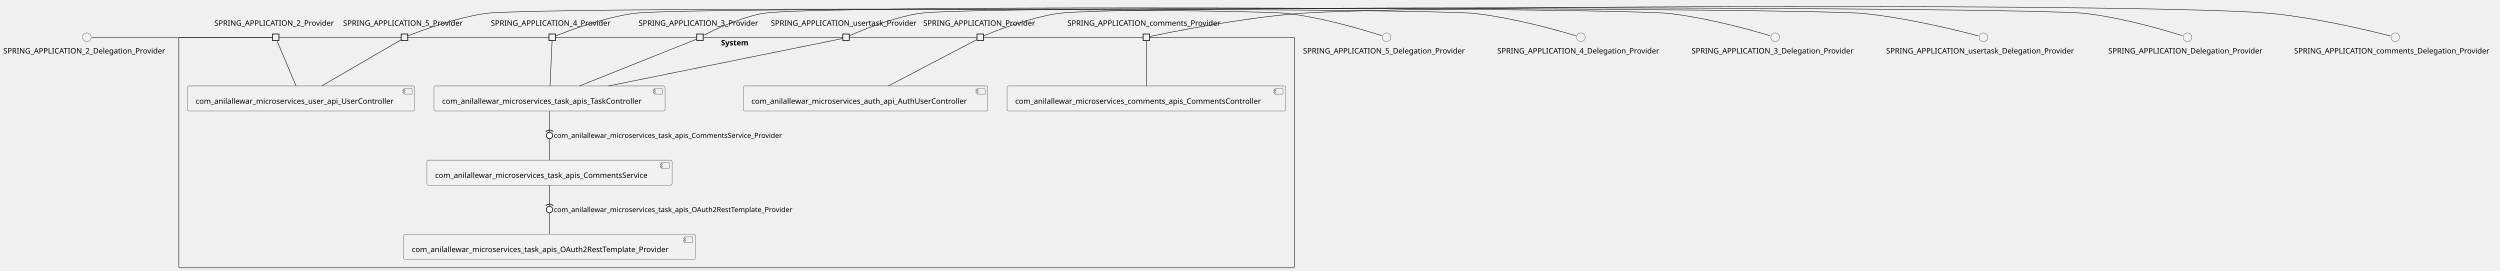
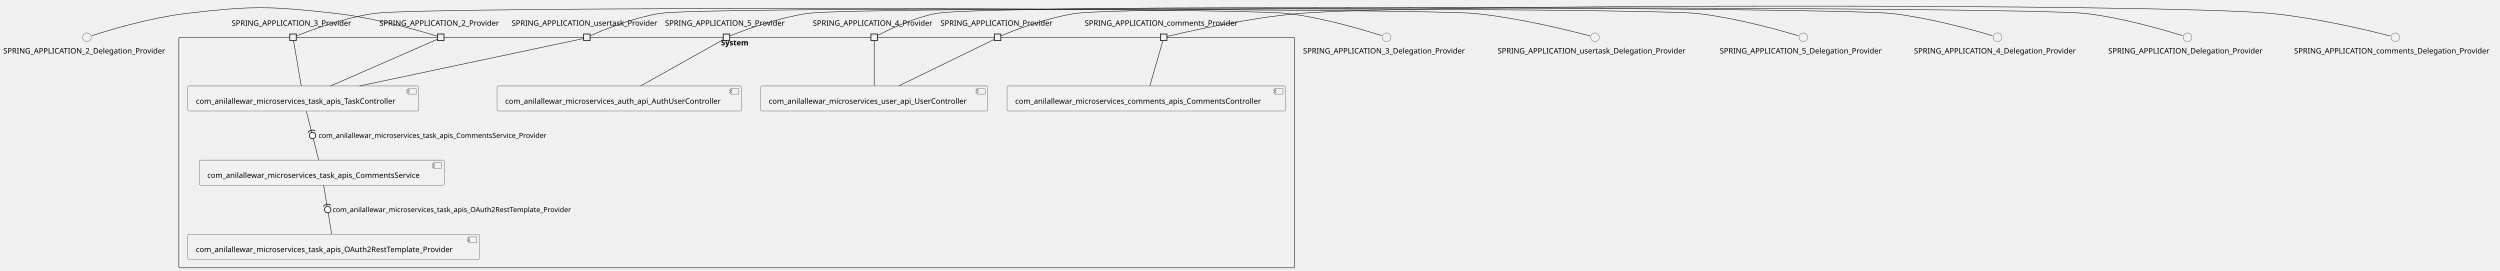
<svg xmlns="http://www.w3.org/2000/svg" xmlns:xlink="http://www.w3.org/1999/xlink" contentStyleType="text/css" height="500px" preserveAspectRatio="none" style="width:4620px;height:500px;background:#FFFFFF;" version="1.1" viewBox="0 0 4620 500" width="4620px" zoomAndPan="magnify">
  <defs />
  <g>
    <g id="cluster_System">
      <rect fill="none" height="426" rx="2.5" ry="2.5" style="stroke:#181818;stroke-width:1.0;" width="2062" x="330.5" y="68.87" />
      <text fill="#000000" font-family="sans-serif" font-size="14" font-weight="bold" lengthAdjust="spacing" textLength="58" x="1332.5" y="83.865">System</text>
    </g>
    <g id="elem_com_anilallewar_microservices_auth_api_AuthUserController">
-       <a href="anilallewar-microservices-basics-spring-boot.repository#_VNUd9P3yEe6dP-UYm4FhNA" target="_top" title="anilallewar-microservices-basics-spring-boot.repository#_VNUd9P3yEe6dP-UYm4FhNA" xlink:actuate="onRequest" xlink:href="anilallewar-microservices-basics-spring-boot.repository#_VNUd9P3yEe6dP-UYm4FhNA" xlink:show="new" xlink:title="anilallewar-microservices-basics-spring-boot.repository#_VNUd9P3yEe6dP-UYm4FhNA" xlink:type="simple">
-         <rect fill="#F1F1F1" height="46.297" rx="2.5" ry="2.5" style="stroke:#181818;stroke-width:0.5;" width="452" x="1373.5" y="158.87" />
-         <rect fill="#F1F1F1" height="10" style="stroke:#181818;stroke-width:0.5;" width="15" x="1805.5" y="163.87" />
-         <rect fill="#F1F1F1" height="2" style="stroke:#181818;stroke-width:0.5;" width="4" x="1803.5" y="165.87" />
-         <rect fill="#F1F1F1" height="2" style="stroke:#181818;stroke-width:0.5;" width="4" x="1803.5" y="169.87" />
-         <text fill="#000000" font-family="sans-serif" font-size="14" lengthAdjust="spacing" textLength="412" x="1388.5" y="191.865">com_anilallewar_microservices_auth_api_AuthUserController</text>
+       <a href="anilallewar-microservices-basics-spring-boot.repository#_JXWjMP67Ee6AKJ3YX7YjkA" target="_top" title="anilallewar-microservices-basics-spring-boot.repository#_JXWjMP67Ee6AKJ3YX7YjkA" xlink:actuate="onRequest" xlink:href="anilallewar-microservices-basics-spring-boot.repository#_JXWjMP67Ee6AKJ3YX7YjkA" xlink:show="new" xlink:title="anilallewar-microservices-basics-spring-boot.repository#_JXWjMP67Ee6AKJ3YX7YjkA" xlink:type="simple">
+         <rect fill="#F1F1F1" height="46.297" rx="2.5" ry="2.5" style="stroke:#181818;stroke-width:0.5;" width="452" x="918.5" y="158.87" />
+         <rect fill="#F1F1F1" height="10" style="stroke:#181818;stroke-width:0.5;" width="15" x="1350.5" y="163.87" />
+         <rect fill="#F1F1F1" height="2" style="stroke:#181818;stroke-width:0.5;" width="4" x="1348.5" y="165.87" />
+         <rect fill="#F1F1F1" height="2" style="stroke:#181818;stroke-width:0.5;" width="4" x="1348.5" y="169.87" />
+         <text fill="#000000" font-family="sans-serif" font-size="14" lengthAdjust="spacing" textLength="412" x="933.5" y="191.865">com_anilallewar_microservices_auth_api_AuthUserController</text>
      </a>
    </g>
    <g id="elem_com_anilallewar_microservices_comments_apis_CommentsController">
-       <a href="anilallewar-microservices-basics-spring-boot.repository#_VNUd9P3yEe6dP-UYm4FhNA" target="_top" title="anilallewar-microservices-basics-spring-boot.repository#_VNUd9P3yEe6dP-UYm4FhNA" xlink:actuate="onRequest" xlink:href="anilallewar-microservices-basics-spring-boot.repository#_VNUd9P3yEe6dP-UYm4FhNA" xlink:show="new" xlink:title="anilallewar-microservices-basics-spring-boot.repository#_VNUd9P3yEe6dP-UYm4FhNA" xlink:type="simple">
+       <a href="anilallewar-microservices-basics-spring-boot.repository#_JXWjMP67Ee6AKJ3YX7YjkA" target="_top" title="anilallewar-microservices-basics-spring-boot.repository#_JXWjMP67Ee6AKJ3YX7YjkA" xlink:actuate="onRequest" xlink:href="anilallewar-microservices-basics-spring-boot.repository#_JXWjMP67Ee6AKJ3YX7YjkA" xlink:show="new" xlink:title="anilallewar-microservices-basics-spring-boot.repository#_JXWjMP67Ee6AKJ3YX7YjkA" xlink:type="simple">
        <rect fill="#F1F1F1" height="46.297" rx="2.5" ry="2.5" style="stroke:#181818;stroke-width:0.5;" width="515" x="1861" y="158.87" />
        <rect fill="#F1F1F1" height="10" style="stroke:#181818;stroke-width:0.5;" width="15" x="2356" y="163.87" />
        <rect fill="#F1F1F1" height="2" style="stroke:#181818;stroke-width:0.5;" width="4" x="2354" y="165.87" />
        <rect fill="#F1F1F1" height="2" style="stroke:#181818;stroke-width:0.5;" width="4" x="2354" y="169.87" />
        <text fill="#000000" font-family="sans-serif" font-size="14" lengthAdjust="spacing" textLength="475" x="1876" y="191.865">com_anilallewar_microservices_comments_apis_CommentsController</text>
      </a>
    </g>
    <g id="elem_com_anilallewar_microservices_task_apis_CommentsService">
-       <a href="anilallewar-microservices-basics-spring-boot.repository#_VNUd9P3yEe6dP-UYm4FhNA" target="_top" title="anilallewar-microservices-basics-spring-boot.repository#_VNUd9P3yEe6dP-UYm4FhNA" xlink:actuate="onRequest" xlink:href="anilallewar-microservices-basics-spring-boot.repository#_VNUd9P3yEe6dP-UYm4FhNA" xlink:show="new" xlink:title="anilallewar-microservices-basics-spring-boot.repository#_VNUd9P3yEe6dP-UYm4FhNA" xlink:type="simple">
-         <rect fill="#F1F1F1" height="46.297" rx="2.5" ry="2.5" style="stroke:#181818;stroke-width:0.5;" width="453" x="789" y="295.87" />
-         <rect fill="#F1F1F1" height="10" style="stroke:#181818;stroke-width:0.5;" width="15" x="1222" y="300.87" />
-         <rect fill="#F1F1F1" height="2" style="stroke:#181818;stroke-width:0.5;" width="4" x="1220" y="302.87" />
-         <rect fill="#F1F1F1" height="2" style="stroke:#181818;stroke-width:0.5;" width="4" x="1220" y="306.87" />
-         <text fill="#000000" font-family="sans-serif" font-size="14" lengthAdjust="spacing" textLength="413" x="804" y="328.865">com_anilallewar_microservices_task_apis_CommentsService</text>
+       <a href="anilallewar-microservices-basics-spring-boot.repository#_JXWjMP67Ee6AKJ3YX7YjkA" target="_top" title="anilallewar-microservices-basics-spring-boot.repository#_JXWjMP67Ee6AKJ3YX7YjkA" xlink:actuate="onRequest" xlink:href="anilallewar-microservices-basics-spring-boot.repository#_JXWjMP67Ee6AKJ3YX7YjkA" xlink:show="new" xlink:title="anilallewar-microservices-basics-spring-boot.repository#_JXWjMP67Ee6AKJ3YX7YjkA" xlink:type="simple">
+         <rect fill="#F1F1F1" height="46.297" rx="2.5" ry="2.5" style="stroke:#181818;stroke-width:0.5;" width="453" x="368" y="295.87" />
+         <rect fill="#F1F1F1" height="10" style="stroke:#181818;stroke-width:0.5;" width="15" x="801" y="300.87" />
+         <rect fill="#F1F1F1" height="2" style="stroke:#181818;stroke-width:0.5;" width="4" x="799" y="302.87" />
+         <rect fill="#F1F1F1" height="2" style="stroke:#181818;stroke-width:0.5;" width="4" x="799" y="306.87" />
+         <text fill="#000000" font-family="sans-serif" font-size="14" lengthAdjust="spacing" textLength="413" x="383" y="328.865">com_anilallewar_microservices_task_apis_CommentsService</text>
      </a>
    </g>
    <g id="elem_com_anilallewar_microservices_task_apis_OAuth2RestTemplate_Provider">
-       <a href="anilallewar-microservices-basics-spring-boot.repository#_VNUd9P3yEe6dP-UYm4FhNA" target="_top" title="anilallewar-microservices-basics-spring-boot.repository#_VNUd9P3yEe6dP-UYm4FhNA" xlink:actuate="onRequest" xlink:href="anilallewar-microservices-basics-spring-boot.repository#_VNUd9P3yEe6dP-UYm4FhNA" xlink:show="new" xlink:title="anilallewar-microservices-basics-spring-boot.repository#_VNUd9P3yEe6dP-UYm4FhNA" xlink:type="simple">
-         <rect fill="#F1F1F1" height="46.297" rx="2.5" ry="2.5" style="stroke:#181818;stroke-width:0.5;" width="539" x="746" y="432.87" />
-         <rect fill="#F1F1F1" height="10" style="stroke:#181818;stroke-width:0.5;" width="15" x="1265" y="437.87" />
-         <rect fill="#F1F1F1" height="2" style="stroke:#181818;stroke-width:0.5;" width="4" x="1263" y="439.87" />
-         <rect fill="#F1F1F1" height="2" style="stroke:#181818;stroke-width:0.5;" width="4" x="1263" y="443.87" />
-         <text fill="#000000" font-family="sans-serif" font-size="14" lengthAdjust="spacing" textLength="499" x="761" y="465.865">com_anilallewar_microservices_task_apis_OAuth2RestTemplate_Provider</text>
+       <a href="anilallewar-microservices-basics-spring-boot.repository#_JXWjMP67Ee6AKJ3YX7YjkA" target="_top" title="anilallewar-microservices-basics-spring-boot.repository#_JXWjMP67Ee6AKJ3YX7YjkA" xlink:actuate="onRequest" xlink:href="anilallewar-microservices-basics-spring-boot.repository#_JXWjMP67Ee6AKJ3YX7YjkA" xlink:show="new" xlink:title="anilallewar-microservices-basics-spring-boot.repository#_JXWjMP67Ee6AKJ3YX7YjkA" xlink:type="simple">
+         <rect fill="#F1F1F1" height="46.297" rx="2.5" ry="2.5" style="stroke:#181818;stroke-width:0.5;" width="539" x="347" y="432.87" />
+         <rect fill="#F1F1F1" height="10" style="stroke:#181818;stroke-width:0.5;" width="15" x="866" y="437.87" />
+         <rect fill="#F1F1F1" height="2" style="stroke:#181818;stroke-width:0.5;" width="4" x="864" y="439.87" />
+         <rect fill="#F1F1F1" height="2" style="stroke:#181818;stroke-width:0.5;" width="4" x="864" y="443.87" />
+         <text fill="#000000" font-family="sans-serif" font-size="14" lengthAdjust="spacing" textLength="499" x="362" y="465.865">com_anilallewar_microservices_task_apis_OAuth2RestTemplate_Provider</text>
      </a>
    </g>
    <g id="elem_com_anilallewar_microservices_task_apis_TaskController">
-       <a href="anilallewar-microservices-basics-spring-boot.repository#_VNUd9P3yEe6dP-UYm4FhNA" target="_top" title="anilallewar-microservices-basics-spring-boot.repository#_VNUd9P3yEe6dP-UYm4FhNA" xlink:actuate="onRequest" xlink:href="anilallewar-microservices-basics-spring-boot.repository#_VNUd9P3yEe6dP-UYm4FhNA" xlink:show="new" xlink:title="anilallewar-microservices-basics-spring-boot.repository#_VNUd9P3yEe6dP-UYm4FhNA" xlink:type="simple">
-         <rect fill="#F1F1F1" height="46.297" rx="2.5" ry="2.5" style="stroke:#181818;stroke-width:0.5;" width="427" x="802" y="158.87" />
-         <rect fill="#F1F1F1" height="10" style="stroke:#181818;stroke-width:0.5;" width="15" x="1209" y="163.87" />
-         <rect fill="#F1F1F1" height="2" style="stroke:#181818;stroke-width:0.5;" width="4" x="1207" y="165.87" />
-         <rect fill="#F1F1F1" height="2" style="stroke:#181818;stroke-width:0.5;" width="4" x="1207" y="169.87" />
-         <text fill="#000000" font-family="sans-serif" font-size="14" lengthAdjust="spacing" textLength="387" x="817" y="191.865">com_anilallewar_microservices_task_apis_TaskController</text>
+       <a href="anilallewar-microservices-basics-spring-boot.repository#_JXWjMP67Ee6AKJ3YX7YjkA" target="_top" title="anilallewar-microservices-basics-spring-boot.repository#_JXWjMP67Ee6AKJ3YX7YjkA" xlink:actuate="onRequest" xlink:href="anilallewar-microservices-basics-spring-boot.repository#_JXWjMP67Ee6AKJ3YX7YjkA" xlink:show="new" xlink:title="anilallewar-microservices-basics-spring-boot.repository#_JXWjMP67Ee6AKJ3YX7YjkA" xlink:type="simple">
+         <rect fill="#F1F1F1" height="46.297" rx="2.5" ry="2.5" style="stroke:#181818;stroke-width:0.5;" width="427" x="347" y="158.87" />
+         <rect fill="#F1F1F1" height="10" style="stroke:#181818;stroke-width:0.5;" width="15" x="754" y="163.87" />
+         <rect fill="#F1F1F1" height="2" style="stroke:#181818;stroke-width:0.5;" width="4" x="752" y="165.87" />
+         <rect fill="#F1F1F1" height="2" style="stroke:#181818;stroke-width:0.5;" width="4" x="752" y="169.87" />
+         <text fill="#000000" font-family="sans-serif" font-size="14" lengthAdjust="spacing" textLength="387" x="362" y="191.865">com_anilallewar_microservices_task_apis_TaskController</text>
      </a>
    </g>
    <g id="elem_com_anilallewar_microservices_user_api_UserController">
-       <a href="anilallewar-microservices-basics-spring-boot.repository#_VNUd9P3yEe6dP-UYm4FhNA" target="_top" title="anilallewar-microservices-basics-spring-boot.repository#_VNUd9P3yEe6dP-UYm4FhNA" xlink:actuate="onRequest" xlink:href="anilallewar-microservices-basics-spring-boot.repository#_VNUd9P3yEe6dP-UYm4FhNA" xlink:show="new" xlink:title="anilallewar-microservices-basics-spring-boot.repository#_VNUd9P3yEe6dP-UYm4FhNA" xlink:type="simple">
-         <rect fill="#F1F1F1" height="46.297" rx="2.5" ry="2.5" style="stroke:#181818;stroke-width:0.5;" width="420" x="346.5" y="158.87" />
-         <rect fill="#F1F1F1" height="10" style="stroke:#181818;stroke-width:0.5;" width="15" x="746.5" y="163.87" />
-         <rect fill="#F1F1F1" height="2" style="stroke:#181818;stroke-width:0.5;" width="4" x="744.5" y="165.87" />
-         <rect fill="#F1F1F1" height="2" style="stroke:#181818;stroke-width:0.5;" width="4" x="744.5" y="169.87" />
-         <text fill="#000000" font-family="sans-serif" font-size="14" lengthAdjust="spacing" textLength="380" x="361.5" y="191.865">com_anilallewar_microservices_user_api_UserController</text>
+       <a href="anilallewar-microservices-basics-spring-boot.repository#_JXWjMP67Ee6AKJ3YX7YjkA" target="_top" title="anilallewar-microservices-basics-spring-boot.repository#_JXWjMP67Ee6AKJ3YX7YjkA" xlink:actuate="onRequest" xlink:href="anilallewar-microservices-basics-spring-boot.repository#_JXWjMP67Ee6AKJ3YX7YjkA" xlink:show="new" xlink:title="anilallewar-microservices-basics-spring-boot.repository#_JXWjMP67Ee6AKJ3YX7YjkA" xlink:type="simple">
+         <rect fill="#F1F1F1" height="46.297" rx="2.5" ry="2.5" style="stroke:#181818;stroke-width:0.5;" width="420" x="1405.5" y="158.87" />
+         <rect fill="#F1F1F1" height="10" style="stroke:#181818;stroke-width:0.5;" width="15" x="1805.5" y="163.87" />
+         <rect fill="#F1F1F1" height="2" style="stroke:#181818;stroke-width:0.5;" width="4" x="1803.5" y="165.87" />
+         <rect fill="#F1F1F1" height="2" style="stroke:#181818;stroke-width:0.5;" width="4" x="1803.5" y="169.87" />
+         <text fill="#000000" font-family="sans-serif" font-size="14" lengthAdjust="spacing" textLength="380" x="1420.5" y="191.865">com_anilallewar_microservices_user_api_UserController</text>
      </a>
    </g>
-     <text fill="#000000" font-family="sans-serif" font-size="14" lengthAdjust="spacing" textLength="227" x="396" y="47.568">SPRING_APPLICATION_2_Provider</text>
-     <rect fill="#F1F1F1" height="12" style="stroke:#181818;stroke-width:1.5;" width="12" x="503.5" y="62.87" />
-     <text fill="#000000" font-family="sans-serif" font-size="14" lengthAdjust="spacing" textLength="227" x="1180" y="47.568">SPRING_APPLICATION_3_Provider</text>
-     <rect fill="#F1F1F1" height="12" style="stroke:#181818;stroke-width:1.5;" width="12" x="1287.5" y="62.87" />
-     <text fill="#000000" font-family="sans-serif" font-size="14" lengthAdjust="spacing" textLength="227" x="907" y="47.568">SPRING_APPLICATION_4_Provider</text>
-     <rect fill="#F1F1F1" height="12" style="stroke:#181818;stroke-width:1.5;" width="12" x="1014.5" y="62.87" />
-     <text fill="#000000" font-family="sans-serif" font-size="14" lengthAdjust="spacing" textLength="227" x="634" y="47.568">SPRING_APPLICATION_5_Provider</text>
-     <rect fill="#F1F1F1" height="12" style="stroke:#181818;stroke-width:1.5;" width="12" x="741.5" y="62.87" />
-     <text fill="#000000" font-family="sans-serif" font-size="14" lengthAdjust="spacing" textLength="211" x="1706" y="47.568">SPRING_APPLICATION_Provider</text>
-     <rect fill="#F1F1F1" height="12" style="stroke:#181818;stroke-width:1.5;" width="12" x="1805.5" y="62.87" />
-     <text fill="#000000" font-family="sans-serif" font-size="14" lengthAdjust="spacing" textLength="292" x="1972.5" y="47.568">SPRING_APPLICATION_comments_Provider</text>
-     <rect fill="#F1F1F1" height="12" style="stroke:#181818;stroke-width:1.5;" width="12" x="2112.5" y="62.87" />
-     <text fill="#000000" font-family="sans-serif" font-size="14" lengthAdjust="spacing" textLength="278" x="1424.5" y="47.568">SPRING_APPLICATION_usertask_Provider</text>
-     <rect fill="#F1F1F1" height="12" style="stroke:#181818;stroke-width:1.5;" width="12" x="1557.5" y="62.87" />
+     <text fill="#000000" font-family="sans-serif" font-size="14" lengthAdjust="spacing" textLength="227" x="701" y="47.568">SPRING_APPLICATION_2_Provider</text>
+     <rect fill="#F1F1F1" height="12" style="stroke:#181818;stroke-width:1.5;" width="12" x="808.5" y="62.87" />
+     <text fill="#000000" font-family="sans-serif" font-size="14" lengthAdjust="spacing" textLength="227" x="428" y="47.568">SPRING_APPLICATION_3_Provider</text>
+     <rect fill="#F1F1F1" height="12" style="stroke:#181818;stroke-width:1.5;" width="12" x="535.5" y="62.87" />
+     <text fill="#000000" font-family="sans-serif" font-size="14" lengthAdjust="spacing" textLength="227" x="1502" y="47.568">SPRING_APPLICATION_4_Provider</text>
+     <rect fill="#F1F1F1" height="12" style="stroke:#181818;stroke-width:1.5;" width="12" x="1609.5" y="62.87" />
+     <text fill="#000000" font-family="sans-serif" font-size="14" lengthAdjust="spacing" textLength="227" x="1229" y="47.568">SPRING_APPLICATION_5_Provider</text>
+     <rect fill="#F1F1F1" height="12" style="stroke:#181818;stroke-width:1.5;" width="12" x="1336.5" y="62.87" />
+     <text fill="#000000" font-family="sans-serif" font-size="14" lengthAdjust="spacing" textLength="211" x="1738" y="47.568">SPRING_APPLICATION_Provider</text>
+     <rect fill="#F1F1F1" height="12" style="stroke:#181818;stroke-width:1.5;" width="12" x="1837.5" y="62.87" />
+     <text fill="#000000" font-family="sans-serif" font-size="14" lengthAdjust="spacing" textLength="292" x="2004.5" y="47.568">SPRING_APPLICATION_comments_Provider</text>
+     <rect fill="#F1F1F1" height="12" style="stroke:#181818;stroke-width:1.5;" width="12" x="2144.5" y="62.87" />
+     <text fill="#000000" font-family="sans-serif" font-size="14" lengthAdjust="spacing" textLength="278" x="945.5" y="47.568">SPRING_APPLICATION_usertask_Provider</text>
+     <rect fill="#F1F1F1" height="12" style="stroke:#181818;stroke-width:1.5;" width="12" x="1078.5" y="62.87" />
    <g id="elem_SPRING_APPLICATION_2_Delegation_Provider">
      <ellipse cx="160.5" cy="68.87" fill="#F1F1F1" rx="8" ry="8" style="stroke:#181818;stroke-width:0.5;" />
      <text fill="#000000" font-family="sans-serif" font-size="14" lengthAdjust="spacing" textLength="309" x="6" y="98.865">SPRING_APPLICATION_2_Delegation_Provider</text>
    </g>
    <g id="elem_SPRING_APPLICATION_3_Delegation_Provider">
-       <ellipse cx="3280.5" cy="68.87" fill="#F1F1F1" rx="8" ry="8" style="stroke:#181818;stroke-width:0.5;" />
-       <text fill="#000000" font-family="sans-serif" font-size="14" lengthAdjust="spacing" textLength="309" x="3126" y="98.865">SPRING_APPLICATION_3_Delegation_Provider</text>
+       <ellipse cx="2562.5" cy="68.87" fill="#F1F1F1" rx="8" ry="8" style="stroke:#181818;stroke-width:0.5;" />
+       <text fill="#000000" font-family="sans-serif" font-size="14" lengthAdjust="spacing" textLength="309" x="2408" y="98.865">SPRING_APPLICATION_3_Delegation_Provider</text>
    </g>
    <g id="elem_SPRING_APPLICATION_4_Delegation_Provider">
-       <ellipse cx="2921.5" cy="68.87" fill="#F1F1F1" rx="8" ry="8" style="stroke:#181818;stroke-width:0.5;" />
-       <text fill="#000000" font-family="sans-serif" font-size="14" lengthAdjust="spacing" textLength="309" x="2767" y="98.865">SPRING_APPLICATION_4_Delegation_Provider</text>
+       <ellipse cx="3691.5" cy="68.87" fill="#F1F1F1" rx="8" ry="8" style="stroke:#181818;stroke-width:0.5;" />
+       <text fill="#000000" font-family="sans-serif" font-size="14" lengthAdjust="spacing" textLength="309" x="3537" y="98.865">SPRING_APPLICATION_4_Delegation_Provider</text>
    </g>
    <g id="elem_SPRING_APPLICATION_5_Delegation_Provider">
-       <ellipse cx="2562.5" cy="68.87" fill="#F1F1F1" rx="8" ry="8" style="stroke:#181818;stroke-width:0.5;" />
-       <text fill="#000000" font-family="sans-serif" font-size="14" lengthAdjust="spacing" textLength="309" x="2408" y="98.865">SPRING_APPLICATION_5_Delegation_Provider</text>
+       <ellipse cx="3332.5" cy="68.87" fill="#F1F1F1" rx="8" ry="8" style="stroke:#181818;stroke-width:0.5;" />
+       <text fill="#000000" font-family="sans-serif" font-size="14" lengthAdjust="spacing" textLength="309" x="3178" y="98.865">SPRING_APPLICATION_5_Delegation_Provider</text>
    </g>
    <g id="elem_SPRING_APPLICATION_Delegation_Provider">
      <ellipse cx="4042.5" cy="68.87" fill="#F1F1F1" rx="8" ry="8" style="stroke:#181818;stroke-width:0.5;" />
      <text fill="#000000" font-family="sans-serif" font-size="14" lengthAdjust="spacing" textLength="293" x="3896" y="98.865">SPRING_APPLICATION_Delegation_Provider</text>
    </g>
    <g id="elem_SPRING_APPLICATION_comments_Delegation_Provider">
      <ellipse cx="4426.5" cy="68.87" fill="#F1F1F1" rx="8" ry="8" style="stroke:#181818;stroke-width:0.5;" />
      <text fill="#000000" font-family="sans-serif" font-size="14" lengthAdjust="spacing" textLength="374" x="4239.5" y="98.865">SPRING_APPLICATION_comments_Delegation_Provider</text>
    </g>
    <g id="elem_SPRING_APPLICATION_usertask_Delegation_Provider">
-       <ellipse cx="3665.5" cy="68.87" fill="#F1F1F1" rx="8" ry="8" style="stroke:#181818;stroke-width:0.5;" />
-       <text fill="#000000" font-family="sans-serif" font-size="14" lengthAdjust="spacing" textLength="360" x="3485.5" y="98.865">SPRING_APPLICATION_usertask_Delegation_Provider</text>
+       <ellipse cx="2947.5" cy="68.87" fill="#F1F1F1" rx="8" ry="8" style="stroke:#181818;stroke-width:0.5;" />
+       <text fill="#000000" font-family="sans-serif" font-size="14" lengthAdjust="spacing" textLength="360" x="2767.5" y="98.865">SPRING_APPLICATION_usertask_Delegation_Provider</text>
    </g>
    <g id="link_SPRING_APPLICATION_2_Delegation_Provider_SPRING_APPLICATION_2_Provider">
-       <path d="M169.74,68.87 C218.08,68.87 464.16,68.87 503.26,68.87 " fill="none" id="SPRING_APPLICATION_2_Delegation_Provider-SPRING_APPLICATION_2_Provider" style="stroke:#181818;stroke-width:1.0;" />
+       <path d="M169.53,65.9 C195.97,57.38 275.68,32.95 344,24.87 C466.26,10.42 498.66,11.14 621,24.87 C695.98,33.29 784.28,59.5 808.24,66.91 " fill="none" id="SPRING_APPLICATION_2_Delegation_Provider-SPRING_APPLICATION_2_Provider" style="stroke:#181818;stroke-width:1.0;" />
    </g>
-     <g id="link_SPRING_APPLICATION_2_Provider_com_anilallewar_microservices_user_api_UserController">
-       <path d="M511.64,74.93 C517.82,89.52 535.95,132.33 547.18,158.85 " fill="none" id="SPRING_APPLICATION_2_Provider-com_anilallewar_microservices_user_api_UserController" style="stroke:#181818;stroke-width:1.0;" />
+     <g id="link_SPRING_APPLICATION_2_Provider_com_anilallewar_microservices_task_apis_TaskController">
+       <path d="M808.22,72.61 C781.45,84.32 675.24,130.73 610.9,158.84 " fill="none" id="SPRING_APPLICATION_2_Provider-com_anilallewar_microservices_task_apis_TaskController" style="stroke:#181818;stroke-width:1.0;" />
    </g>
    <g id="link_SPRING_APPLICATION_3_Delegation_Provider_SPRING_APPLICATION_3_Provider">
-       <path d="M3271.22,66.02 C3243.27,57.61 3157.32,32.98 3084,24.87 C2991.51,14.64 1500.52,8.03 1409,24.87 C1365.1,32.95 1316.29,56.95 1299.53,65.66 " fill="none" id="SPRING_APPLICATION_3_Delegation_Provider-SPRING_APPLICATION_3_Provider" style="stroke:#181818;stroke-width:1.0;" />
+       <path d="M2553.47,65.9 C2527.03,57.38 2447.32,32.95 2379,24.87 C2285.87,13.86 783.82,11.49 691,24.87 C633.69,33.13 567.73,58.33 547.62,66.37 " fill="none" id="SPRING_APPLICATION_3_Delegation_Provider-SPRING_APPLICATION_3_Provider" style="stroke:#181818;stroke-width:1.0;" />
    </g>
    <g id="link_SPRING_APPLICATION_3_Provider_com_anilallewar_microservices_task_apis_TaskController">
-       <path d="M1287.44,72.29 C1259.52,83.44 1141.77,130.45 1070.69,158.84 " fill="none" id="SPRING_APPLICATION_3_Provider-com_anilallewar_microservices_task_apis_TaskController" style="stroke:#181818;stroke-width:1.0;" />
+       <path d="M542.37,74.93 C544.86,89.52 552.19,132.33 556.73,158.85 " fill="none" id="SPRING_APPLICATION_3_Provider-com_anilallewar_microservices_task_apis_TaskController" style="stroke:#181818;stroke-width:1.0;" />
    </g>
    <g id="link_SPRING_APPLICATION_4_Delegation_Provider_SPRING_APPLICATION_4_Provider">
-       <path d="M2912.22,66.02 C2884.27,57.61 2798.32,32.98 2725,24.87 C2639.13,15.37 1255.51,12.55 1170,24.87 C1112.69,33.13 1046.73,58.33 1026.62,66.37 " fill="none" id="SPRING_APPLICATION_4_Delegation_Provider-SPRING_APPLICATION_4_Provider" style="stroke:#181818;stroke-width:1.0;" />
+       <path d="M3682.22,66.02 C3654.27,57.61 3568.32,32.98 3495,24.87 C3397.54,14.09 1826.41,6.98 1730,24.87 C1686.66,32.91 1638.55,56.72 1621.72,65.53 " fill="none" id="SPRING_APPLICATION_4_Delegation_Provider-SPRING_APPLICATION_4_Provider" style="stroke:#181818;stroke-width:1.0;" />
    </g>
-     <g id="link_SPRING_APPLICATION_4_Provider_com_anilallewar_microservices_task_apis_TaskController">
-       <path d="M1020.27,74.93 C1019.61,89.52 1017.69,132.33 1016.49,158.85 " fill="none" id="SPRING_APPLICATION_4_Provider-com_anilallewar_microservices_task_apis_TaskController" style="stroke:#181818;stroke-width:1.0;" />
+     <g id="link_SPRING_APPLICATION_4_Provider_com_anilallewar_microservices_user_api_UserController">
+       <path d="M1615.5,74.93 C1615.5,89.52 1615.5,132.33 1615.5,158.85 " fill="none" id="SPRING_APPLICATION_4_Provider-com_anilallewar_microservices_user_api_UserController" style="stroke:#181818;stroke-width:1.0;" />
    </g>
    <g id="link_SPRING_APPLICATION_5_Delegation_Provider_SPRING_APPLICATION_5_Provider">
-       <path d="M2553.47,65.9 C2527.03,57.38 2447.32,32.95 2379,24.87 C2297.24,15.2 978.49,13.13 897,24.87 C839.69,33.13 773.73,58.33 753.62,66.37 " fill="none" id="SPRING_APPLICATION_5_Delegation_Provider-SPRING_APPLICATION_5_Provider" style="stroke:#181818;stroke-width:1.0;" />
+       <path d="M3323.22,66.02 C3295.27,57.61 3209.32,32.98 3136,24.87 C3045.22,14.83 1582.4,11.84 1492,24.87 C1434.69,33.13 1368.73,58.33 1348.62,66.37 " fill="none" id="SPRING_APPLICATION_5_Delegation_Provider-SPRING_APPLICATION_5_Provider" style="stroke:#181818;stroke-width:1.0;" />
    </g>
-     <g id="link_SPRING_APPLICATION_5_Provider_com_anilallewar_microservices_user_api_UserController">
-       <path d="M741.15,73.56 C718.68,86.62 641.86,131.27 594.67,158.69 " fill="none" id="SPRING_APPLICATION_5_Provider-com_anilallewar_microservices_user_api_UserController" style="stroke:#181818;stroke-width:1.0;" />
+     <g id="link_SPRING_APPLICATION_5_Provider_com_anilallewar_microservices_auth_api_AuthUserController">
+       <path d="M1336.36,73.31 C1313.64,86.05 1233.17,131.16 1183.95,158.75 " fill="none" id="SPRING_APPLICATION_5_Provider-com_anilallewar_microservices_auth_api_AuthUserController" style="stroke:#181818;stroke-width:1.0;" />
    </g>
    <g id="link_SPRING_APPLICATION_Delegation_Provider_SPRING_APPLICATION_Provider">
-       <path d="M4033.22,65.9 C4006.04,57.38 3924.11,32.94 3854,24.87 C3749.19,12.8 2059.33,9.23 1955,24.87 C1900.11,33.1 1837.22,58.09 1817.64,66.26 " fill="none" id="SPRING_APPLICATION_Delegation_Provider-SPRING_APPLICATION_Provider" style="stroke:#181818;stroke-width:1.0;" />
+       <path d="M4033.22,65.9 C4006.04,57.38 3924.11,32.94 3854,24.87 C3750.96,13 2089.58,9.5 1987,24.87 C1932.11,33.1 1869.22,58.09 1849.64,66.26 " fill="none" id="SPRING_APPLICATION_Delegation_Provider-SPRING_APPLICATION_Provider" style="stroke:#181818;stroke-width:1.0;" />
    </g>
-     <g id="link_SPRING_APPLICATION_Provider_com_anilallewar_microservices_auth_api_AuthUserController">
-       <path d="M1805.38,73.07 C1781.69,85.48 1694.64,131.06 1641.61,158.82 " fill="none" id="SPRING_APPLICATION_Provider-com_anilallewar_microservices_auth_api_AuthUserController" style="stroke:#181818;stroke-width:1.0;" />
+     <g id="link_SPRING_APPLICATION_Provider_com_anilallewar_microservices_user_api_UserController">
+       <path d="M1837.4,72.84 C1812.69,84.87 1718.56,130.7 1661.14,158.65 " fill="none" id="SPRING_APPLICATION_Provider-com_anilallewar_microservices_user_api_UserController" style="stroke:#181818;stroke-width:1.0;" />
    </g>
    <g id="link_SPRING_APPLICATION_comments_Delegation_Provider_SPRING_APPLICATION_comments_Provider">
-       <path d="M4417.41,66.48 C4386.69,58.55 4283.83,33.12 4197,24.87 C3998.34,6 2599.96,9.47 2401,24.87 C2289.16,33.53 2154.62,61.19 2124.62,67.56 " fill="none" id="SPRING_APPLICATION_comments_Delegation_Provider-SPRING_APPLICATION_comments_Provider" style="stroke:#181818;stroke-width:1.0;" />
+       <path d="M4417.41,66.48 C4386.69,58.55 4283.83,33.12 4197,24.87 C3998.34,6 2599.8,7.54 2401,24.87 C2302.47,33.46 2184.58,60.7 2156.64,67.38 " fill="none" id="SPRING_APPLICATION_comments_Delegation_Provider-SPRING_APPLICATION_comments_Provider" style="stroke:#181818;stroke-width:1.0;" />
    </g>
    <g id="link_SPRING_APPLICATION_comments_Provider_com_anilallewar_microservices_comments_apis_CommentsController">
-       <path d="M2118.5,74.93 C2118.5,89.52 2118.5,132.33 2118.5,158.85 " fill="none" id="SPRING_APPLICATION_comments_Provider-com_anilallewar_microservices_comments_apis_CommentsController" style="stroke:#181818;stroke-width:1.0;" />
+       <path d="M2149.04,74.93 C2144.84,89.52 2132.49,132.33 2124.85,158.85 " fill="none" id="SPRING_APPLICATION_comments_Provider-com_anilallewar_microservices_comments_apis_CommentsController" style="stroke:#181818;stroke-width:1.0;" />
    </g>
    <g id="link_SPRING_APPLICATION_usertask_Delegation_Provider_SPRING_APPLICATION_usertask_Provider">
-       <path d="M3656.27,66.37 C3626,58.31 3526.86,33.08 3443,24.87 C3346.52,15.42 1793.74,9.61 1698,24.87 C1646.81,33.03 1588.63,57.63 1569.76,66.03 " fill="none" id="SPRING_APPLICATION_usertask_Delegation_Provider-SPRING_APPLICATION_usertask_Provider" style="stroke:#181818;stroke-width:1.0;" />
+       <path d="M2938.27,66.37 C2908,58.31 2808.86,33.08 2725,24.87 C2641.73,16.72 1301.62,11.7 1219,24.87 C1167.81,33.03 1109.63,57.63 1090.76,66.03 " fill="none" id="SPRING_APPLICATION_usertask_Delegation_Provider-SPRING_APPLICATION_usertask_Provider" style="stroke:#181818;stroke-width:1.0;" />
    </g>
    <g id="link_SPRING_APPLICATION_usertask_Provider_com_anilallewar_microservices_task_apis_TaskController">
-       <path d="M1557.35,71.12 C1515.51,79.59 1270.22,129.28 1124.4,158.81 " fill="none" id="SPRING_APPLICATION_usertask_Provider-com_anilallewar_microservices_task_apis_TaskController" style="stroke:#181818;stroke-width:1.0;" />
+       <path d="M1078.25,71.19 C1037.2,79.89 803.55,129.38 664.54,158.83 " fill="none" id="SPRING_APPLICATION_usertask_Provider-com_anilallewar_microservices_task_apis_TaskController" style="stroke:#181818;stroke-width:1.0;" />
    </g>
    <g id="link_com_anilallewar_microservices_task_apis_TaskController_com_anilallewar_microservices_task_apis_CommentsService">
-       <path d="M1015.5,205.16 C1015.5,230.18 1015.5,270.52 1015.5,295.54 " fill="none" id="com_anilallewar_microservices_task_apis_TaskController-com_anilallewar_microservices_task_apis_CommentsService" style="stroke:#181818;stroke-width:1.0;" />
-       <text fill="#000000" font-family="sans-serif" font-size="13" lengthAdjust="spacing" textLength="447" x="1023.5" y="254.937">com_anilallewar_microservices_task_apis_CommentsService_Provider</text>
-       <path d="M1022.571,243.279 A10,10 0 0 0 1008.429 243.279" fill="none" style="stroke:#181818;stroke-width:1.5;" />
-       <ellipse cx="1015.5" cy="250.35" fill="#FFFFFF" rx="6" ry="6" style="stroke:#181818;stroke-width:1.5;" />
+       <path d="M566.11,205.16 C572.41,230.18 582.57,270.52 588.88,295.54 " fill="none" id="com_anilallewar_microservices_task_apis_TaskController-com_anilallewar_microservices_task_apis_CommentsService" style="stroke:#181818;stroke-width:1.0;" />
+       <text fill="#000000" font-family="sans-serif" font-size="13" lengthAdjust="spacing" textLength="447" x="588.5" y="254.937">com_anilallewar_microservices_task_apis_CommentsService_Provider</text>
+       <path d="M582.621,241.766 A10,10 0 0 0 568.907 245.22" fill="none" style="stroke:#181818;stroke-width:1.5;" />
+       <ellipse cx="577.491" cy="250.35" fill="#FFFFFF" rx="6" ry="6" style="stroke:#181818;stroke-width:1.5;" />
    </g>
    <g id="link_com_anilallewar_microservices_task_apis_CommentsService_com_anilallewar_microservices_task_apis_OAuth2RestTemplate_Provider">
-       <path d="M1015.5,342.16 C1015.5,367.18 1015.5,407.52 1015.5,432.54 " fill="none" id="com_anilallewar_microservices_task_apis_CommentsService-com_anilallewar_microservices_task_apis_OAuth2RestTemplate_Provider" style="stroke:#181818;stroke-width:1.0;" />
-       <text fill="#000000" font-family="sans-serif" font-size="13" lengthAdjust="spacing" textLength="465" x="1023.5" y="391.937">com_anilallewar_microservices_task_apis_OAuth2RestTemplate_Provider</text>
-       <path d="M1022.571,380.279 A10,10 0 0 0 1008.429 380.279" fill="none" style="stroke:#181818;stroke-width:1.5;" />
-       <ellipse cx="1015.5" cy="387.35" fill="#FFFFFF" rx="6" ry="6" style="stroke:#181818;stroke-width:1.5;" />
+       <path d="M598.13,342.16 C602.21,367.18 608.78,407.52 612.86,432.54 " fill="none" id="com_anilallewar_microservices_task_apis_CommentsService-com_anilallewar_microservices_task_apis_OAuth2RestTemplate_Provider" style="stroke:#181818;stroke-width:1.0;" />
+       <text fill="#000000" font-family="sans-serif" font-size="13" lengthAdjust="spacing" textLength="465" x="614.5" y="391.937">com_anilallewar_microservices_task_apis_OAuth2RestTemplate_Provider</text>
+       <path d="M611.337,379.234 A10,10 0 0 0 597.379 381.508" fill="none" style="stroke:#181818;stroke-width:1.5;" />
+       <ellipse cx="605.495" cy="387.35" fill="#FFFFFF" rx="6" ry="6" style="stroke:#181818;stroke-width:1.5;" />
    </g>
  </g>
</svg>
